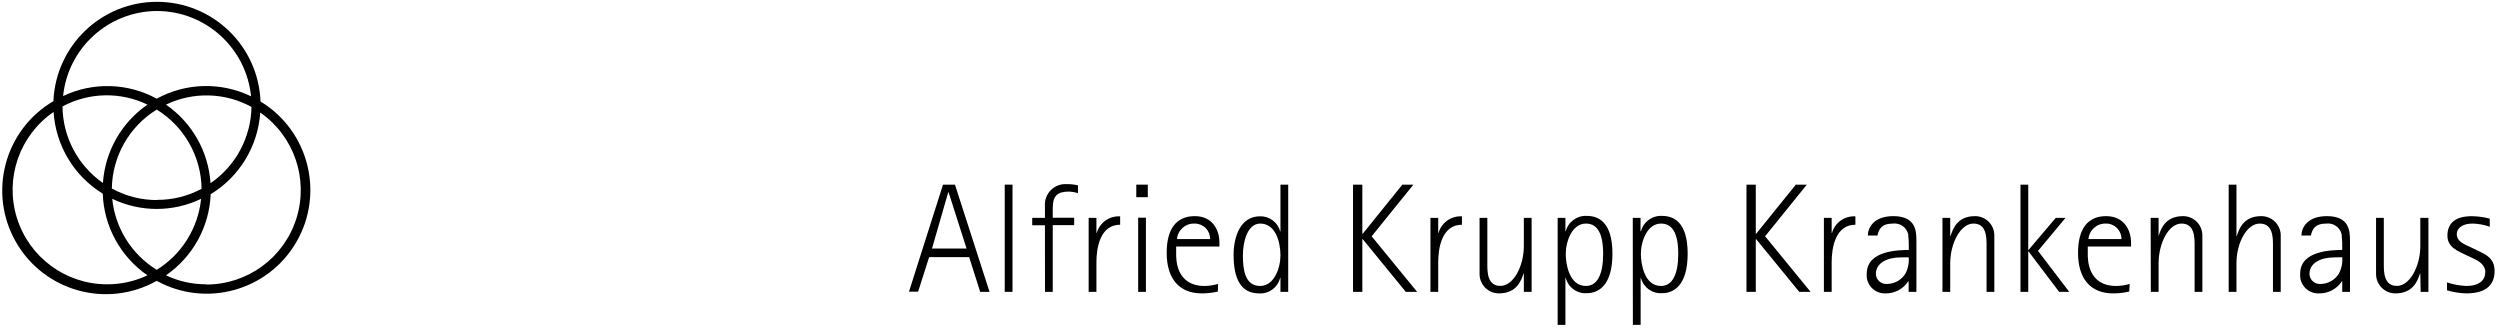
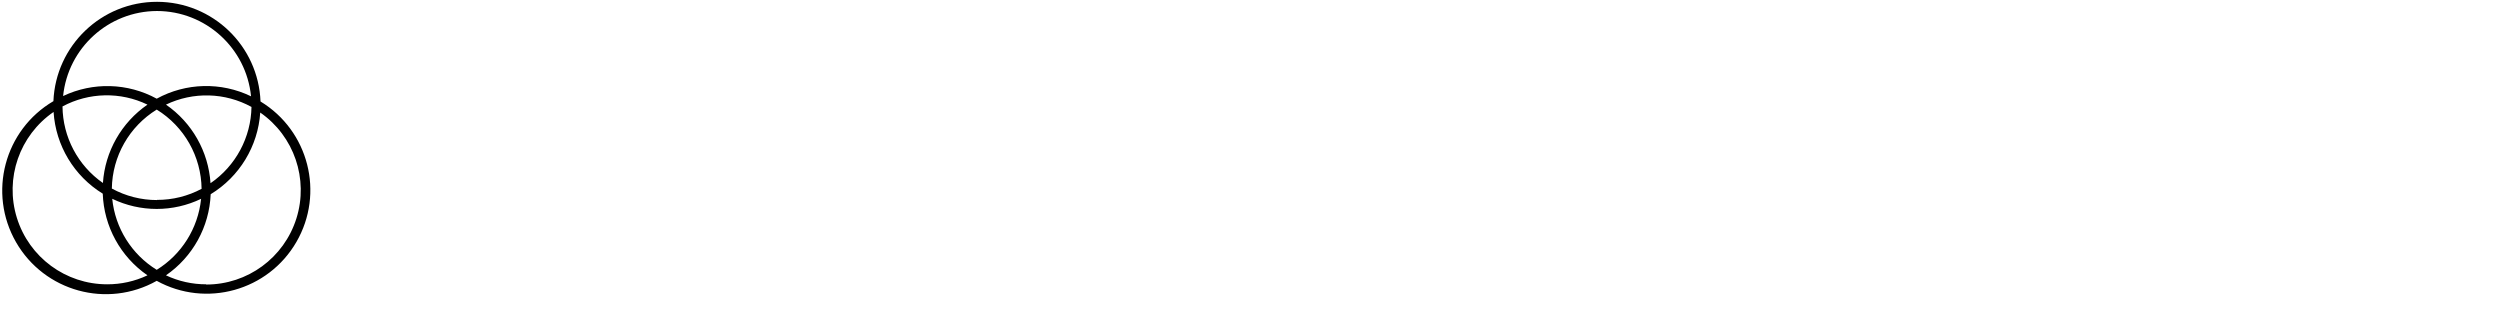
<svg xmlns="http://www.w3.org/2000/svg" viewBox="0 0 454 60">
  <path class="icon" d="M47.31,18.43a18.82,18.82,0,0,0-37.61-.06A18.82,18.82,0,0,0,28.46,51,18.82,18.82,0,0,0,47.31,18.43ZM38.23,33.27A18.82,18.82,0,0,0,30.14,19a17,17,0,0,1,15.53.42A17.15,17.15,0,0,1,38.23,33.27ZM11.35,19.33A17,17,0,0,1,26.78,19a18.83,18.83,0,0,0-8.09,14.23A17.14,17.14,0,0,1,11.35,19.33Zm17.16,17a17.06,17.06,0,0,1-8.2-2.09,17.15,17.15,0,0,1,8.15-14.34,17.15,17.15,0,0,1,8.15,14.39A17.06,17.06,0,0,1,28.51,36.3Zm8-.15A17.17,17.17,0,0,1,28.46,49,17.17,17.17,0,0,1,20.38,36.1a18.61,18.61,0,0,0,16.15,0ZM28.51,2A17.19,17.19,0,0,1,45.59,17.49a18.7,18.7,0,0,0-17.13.43,18.71,18.71,0,0,0-17-.48A17.19,17.19,0,0,1,28.51,2ZM19.45,51.63a17.16,17.16,0,0,1-9.72-31.3,18.82,18.82,0,0,0,8.93,14.84A18.82,18.82,0,0,0,26.78,50,17,17,0,0,1,19.45,51.63Zm18,0A17,17,0,0,1,30.14,50a18.82,18.82,0,0,0,8.12-14.73,18.83,18.83,0,0,0,9-14.83,17.15,17.15,0,0,1-9.82,31.23Z" />
-   <g class="name">
-     <path d="M171.25,33.53h2.17L179.7,53H178l-2-6.31h-7.27l-2,6.28h-1.66Zm-2,11.61h6.28l-3.27-10.23h-.06Z" />
-     <path d="M182.46,33.53h1.41V53h-1.41Z" />
-     <path d="M189.76,40.91h-2.31V39.56h2.31V37.44a3.72,3.72,0,0,1,4-4,7.84,7.84,0,0,1,2,.22v1.41a6.52,6.52,0,0,0-1.58-.28c-2.06,0-3,.65-3,3v1.75h3.89v1.35h-3.89V53h-1.41Z" />
-     <path d="M197.7,39.56h1.41v2.73h.06a4.16,4.16,0,0,1,4.25-3v1.52c-3.61,0-4.31,4.14-4.31,6.79V53H197.7Z" />
-     <path d="M206.35,33.53h2.09v2.28h-2.09Zm.34,6h1.41V53h-1.41Z" />
-     <path d="M221.17,52.94a12.5,12.5,0,0,1-2.93.34c-4.11,0-6.37-2.68-6.37-7.38,0-4.43,1.83-6.65,5.1-6.65s4.48,2.56,4.48,4.82v.7h-7.86v1.38c0,1,0,5.78,5.16,5.78a8.76,8.76,0,0,0,2.45-.37Zm-1.41-9.52A2.78,2.78,0,0,0,217,40.6h-.08a3.08,3.08,0,0,0-3.18,2.82Z" />
-     <path d="M232.53,50.46h-.06a3.7,3.7,0,0,1-3.83,2.82c-3.35,0-4.62-2.73-4.62-7,0-3.3,1.24-7,4.79-7A3.69,3.69,0,0,1,232.47,42h.06V33.53h1.41V53h-1.41Zm-3.69,1.47c2.54,0,3.69-3.24,3.69-5.55,0-2.65-1-5.78-3.66-5.78-2.42,0-3.16,3.49-3.16,5.75,0,2.42.29,5.58,3.12,5.58Z" />
-     <path d="M245.71,33.53h1.69v8.93h.06l7.21-8.93h2l-7.58,9.38L257.35,53h-2.06l-7.83-9.58h-.06V53h-1.69Z" />
-     <path d="M259.77,39.56h1.41v2.73h.06a4.16,4.16,0,0,1,4.25-3v1.52c-3.61,0-4.31,4.14-4.31,6.79V53h-1.41Z" />
-     <path d="M276.73,49.67h-.06c-.42,1.3-1.24,3.61-4.48,3.61a3.51,3.51,0,0,1-3.5-3.52q0-.14,0-.28V39.56h1.41V48c0,1.38,0,3.92,2.37,3.92s4.26-3.58,4.26-7.24V39.56h1.41V53h-1.41Z" />
-     <path d="M282.87,39.56h1.41V42h.06a3.74,3.74,0,0,1,3.86-2.79c2.06,0,4.62,1.1,4.62,6.87s-2.56,7.16-4.62,7.16a3.69,3.69,0,0,1-3.86-2.79h-.06V59h-1.41ZM288,51.93c2.06,0,3.13-2.09,3.13-5.83s-1.07-5.5-3.13-5.5c-2.51,0-3.66,3.21-3.66,5.55C284.34,47.79,284.9,51.93,288,51.93Z" />
-     <path d="M296.51,39.56h1.41V42H298a3.74,3.74,0,0,1,3.86-2.79c2.06,0,4.62,1.1,4.62,6.87s-2.56,7.16-4.62,7.16A3.69,3.69,0,0,1,298,50.49h-.06V59h-1.41Zm5.13,12.37c2.06,0,3.13-2.09,3.13-5.83s-1.07-5.5-3.13-5.5c-2.51,0-3.66,3.21-3.66,5.55C298,47.79,298.54,51.93,301.64,51.93Z" />
-     <path d="M317.16,33.53h1.69v8.93h.06l7.21-8.93h2l-7.58,9.38L328.8,53h-2.06l-7.83-9.58h-.06V53h-1.69Z" />
-     <path d="M331.22,39.56h1.41v2.73h.06a4.16,4.16,0,0,1,4.25-3v1.52c-3.61,0-4.31,4.14-4.31,6.79V53h-1.41Z" />
-     <path d="M346.61,51.08h-.06a4.85,4.85,0,0,1-4.17,2.2A3.29,3.29,0,0,1,339,49.7c0-4.31,6-4.28,7.64-4.31a22.26,22.26,0,0,0-.11-2.85,2.54,2.54,0,0,0-2.79-1.94c-2.11,0-2.56,1.1-2.79,2.17H339.2c0-1.41,1.07-3.52,4.62-3.52,4.14,0,4.2,2.76,4.2,4.56V53h-1.41Zm-1.41-4.34c-2.48,0-4.54,1-4.54,3a1.87,1.87,0,0,0,1.91,1.83h.09A4,4,0,0,0,346,49.73a5.38,5.38,0,0,0,.62-3Z" />
-     <path d="M352.75,39.56h1.41v3.3h.06c.42-1.3,1.21-3.61,4.45-3.61a3.49,3.49,0,0,1,3.5,3.48q0,.16,0,.32V53h-1.41V44.52c0-1.38,0-3.92-2.37-3.92s-4.23,3.58-4.23,7.24V53h-1.41Z" />
-     <path d="M366.92,33.53h1.41V45.45l5-5.89h1.77l-5,6L375.77,53h-1.83l-5.55-7.33h-.06V53h-1.41Z" />
-     <path d="M386.67,52.94a12.5,12.5,0,0,1-2.93.34c-4.11,0-6.37-2.68-6.37-7.38,0-4.43,1.83-6.65,5.1-6.65S387,41.81,387,44.07v.7h-7.86v1.38c0,1,0,5.78,5.16,5.78a8.75,8.75,0,0,0,2.45-.37Zm-1.41-9.52a2.78,2.78,0,0,0-2.74-2.82h-.08a3.08,3.08,0,0,0-3.18,2.82Z" />
-     <path d="M390.56,39.56H392v3.3h0c.42-1.3,1.21-3.61,4.45-3.61a3.49,3.49,0,0,1,3.5,3.48q0,.16,0,.32V53h-1.41V44.52c0-1.38,0-3.92-2.37-3.92S392,44.18,392,47.84V53h-1.41Z" />
-     <path d="M404.73,33.53h1.41v9.33h.06c.42-1.3,1.21-3.61,4.45-3.61a3.51,3.51,0,0,1,3.53,3.49q0,.16,0,.31V53h-1.41V44.52c0-1.38,0-3.92-2.4-3.92s-4.23,3.58-4.23,7.24V53h-1.41Z" />
-     <path d="M425.35,51.08h-.06a4.85,4.85,0,0,1-4.17,2.2,3.29,3.29,0,0,1-3.41-3.58c0-4.31,6-4.28,7.64-4.31a22.25,22.25,0,0,0-.11-2.85,2.54,2.54,0,0,0-2.79-1.94c-2.11,0-2.56,1.1-2.79,2.17h-1.72c0-1.41,1.07-3.52,4.62-3.52,4.14,0,4.2,2.76,4.2,4.56V53h-1.41Zm-1.41-4.34c-2.48,0-4.54,1-4.54,3a1.87,1.87,0,0,0,1.91,1.83h.09a4,4,0,0,0,3.33-1.86,5.38,5.38,0,0,0,.62-3Z" />
-     <path d="M439.53,49.67h-.06c-.42,1.3-1.24,3.61-4.48,3.61a3.51,3.51,0,0,1-3.5-3.52q0-.14,0-.28V39.56h1.41V48c0,1.38,0,3.92,2.37,3.92s4.26-3.58,4.26-7.24V39.56H441V53h-1.41Z" />
-     <path d="M449.86,45.47c1.41.68,3.16,1.33,3.16,3.75,0,2-1,4.06-5.13,4.06a13.53,13.53,0,0,1-3.52-.56V51.28a12.4,12.4,0,0,0,3.52.65c2.37,0,3.44-1.07,3.44-2.54s-1.55-2.17-2.4-2.56l-1.13-.53c-1.32-.65-3.35-1.35-3.35-3.49s1.27-3.55,4.42-3.55a13,13,0,0,1,3.27.45v1.47A9.85,9.85,0,0,0,449,40.6c-1.86,0-2.85.87-2.85,1.92,0,1.38,1.44,1.86,2.56,2.39Z" />
-   </g>
</svg>
